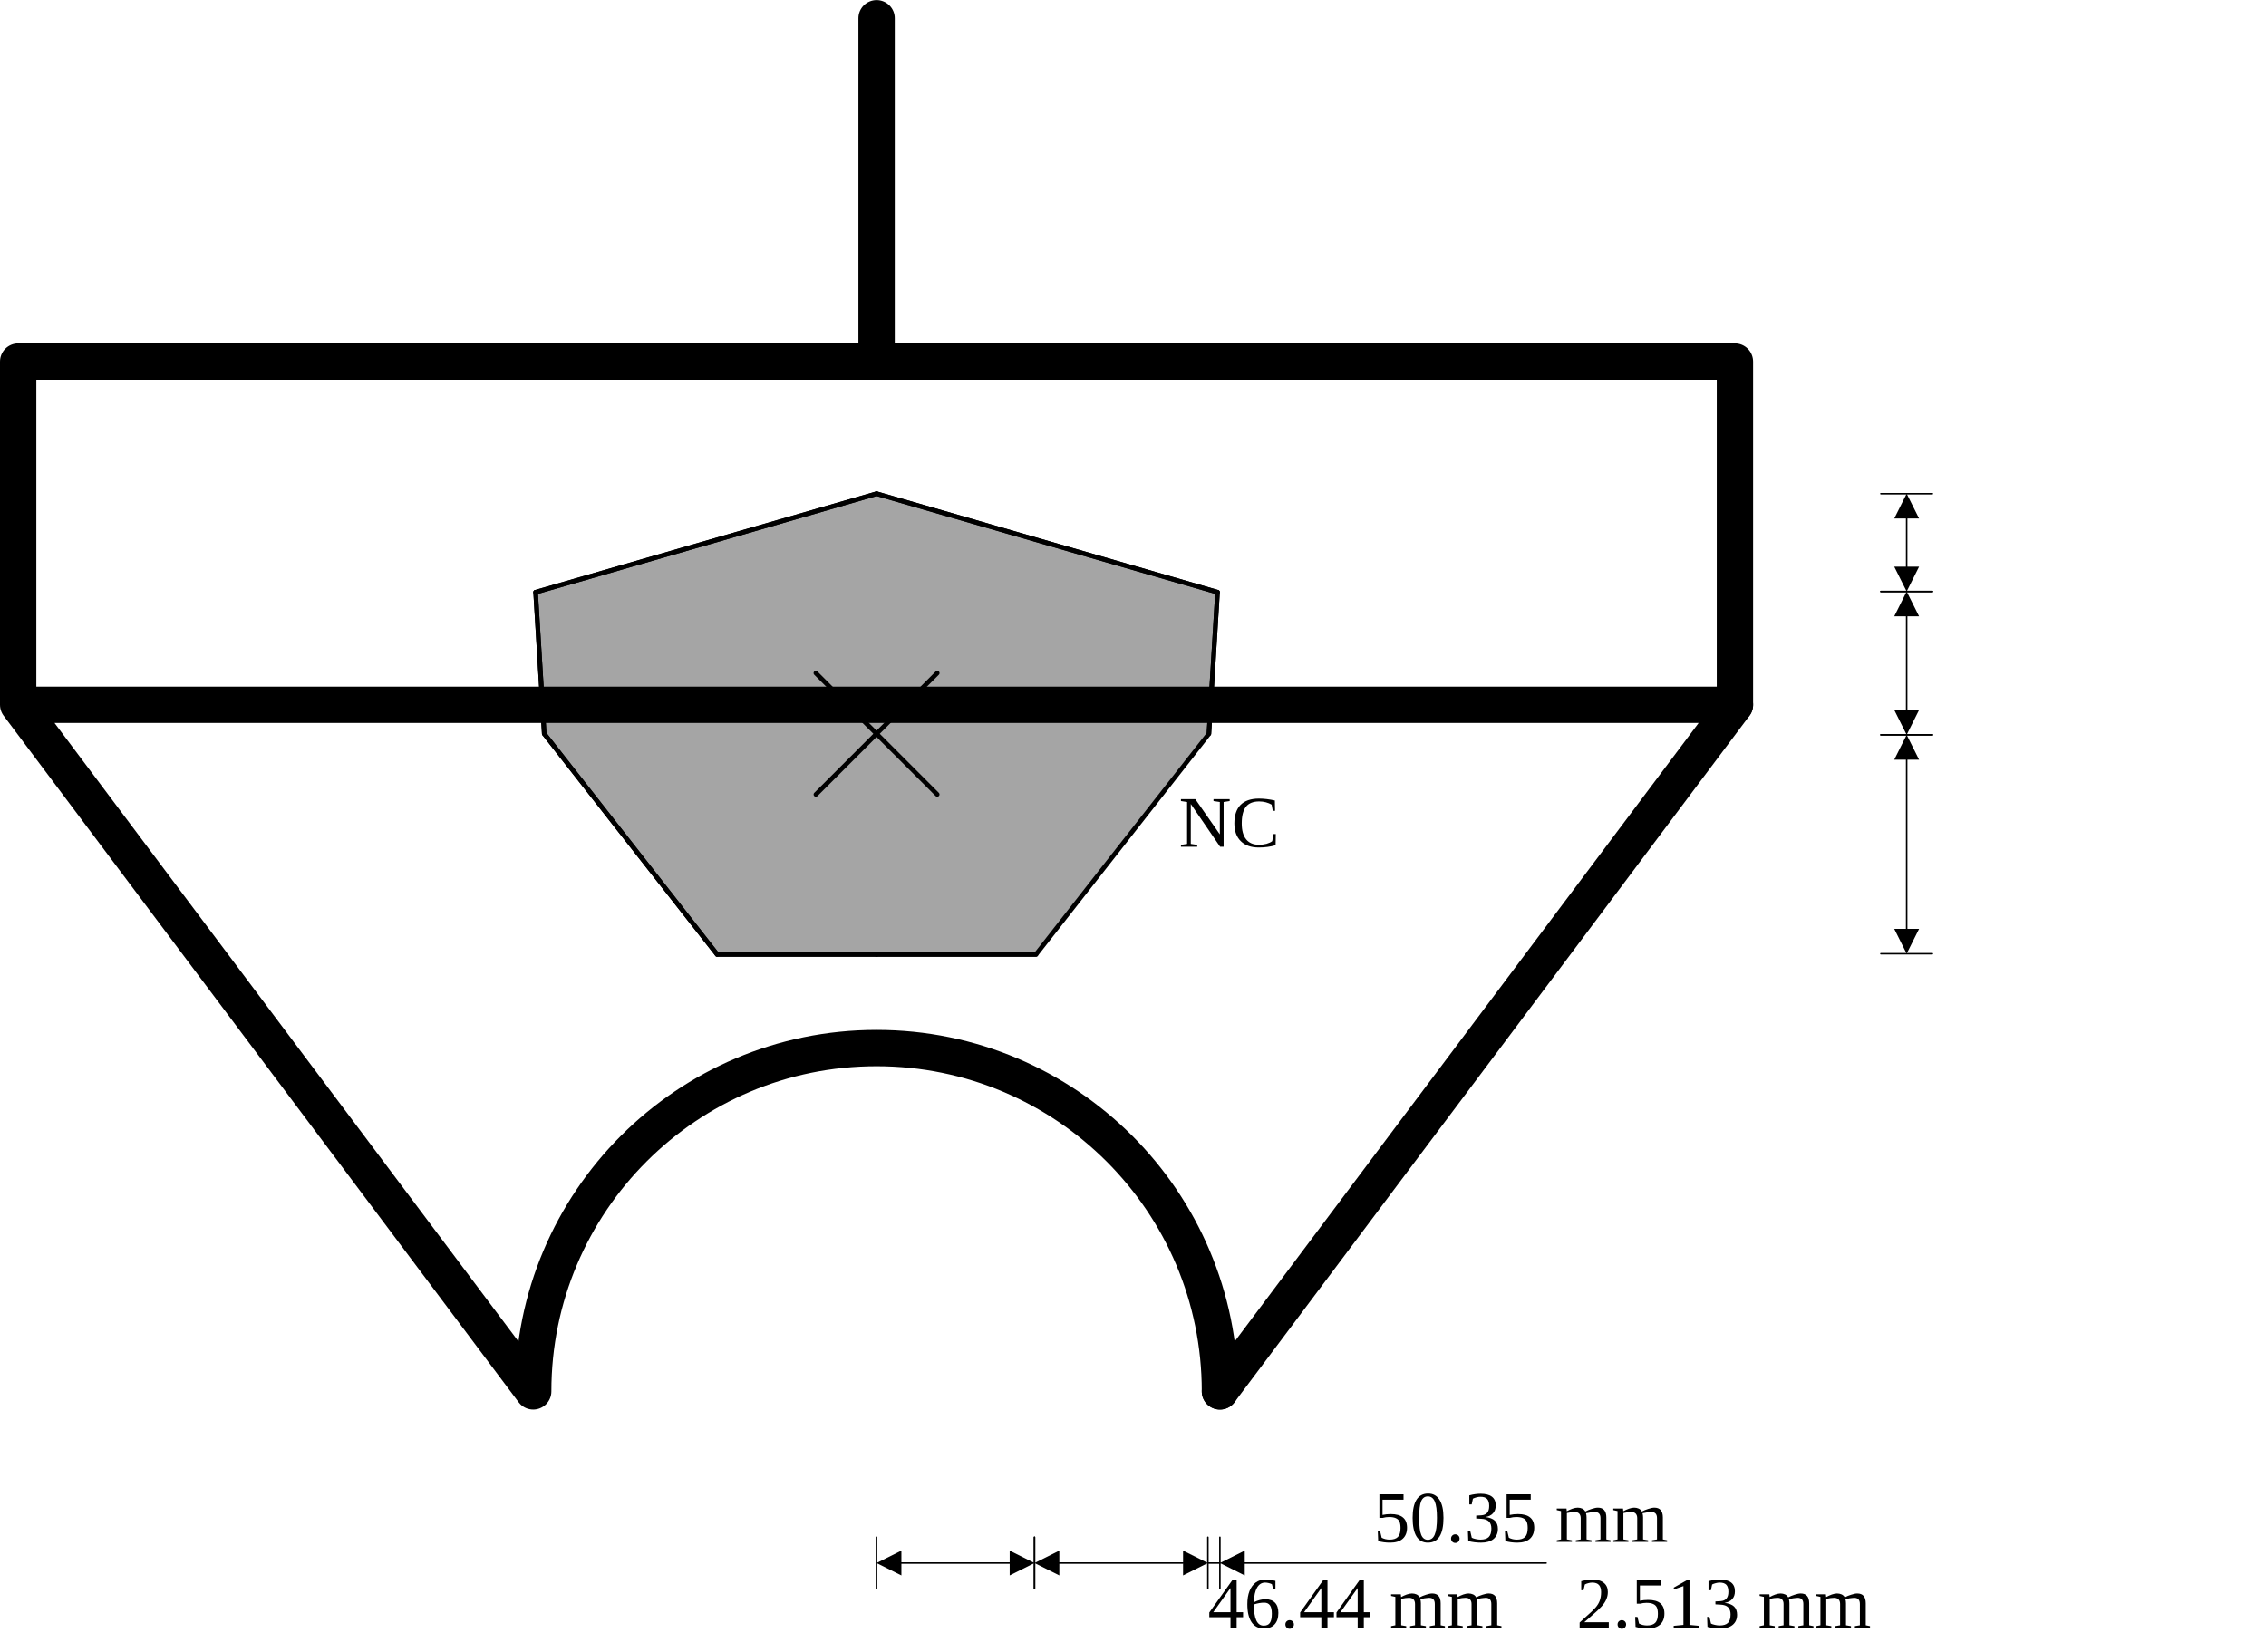
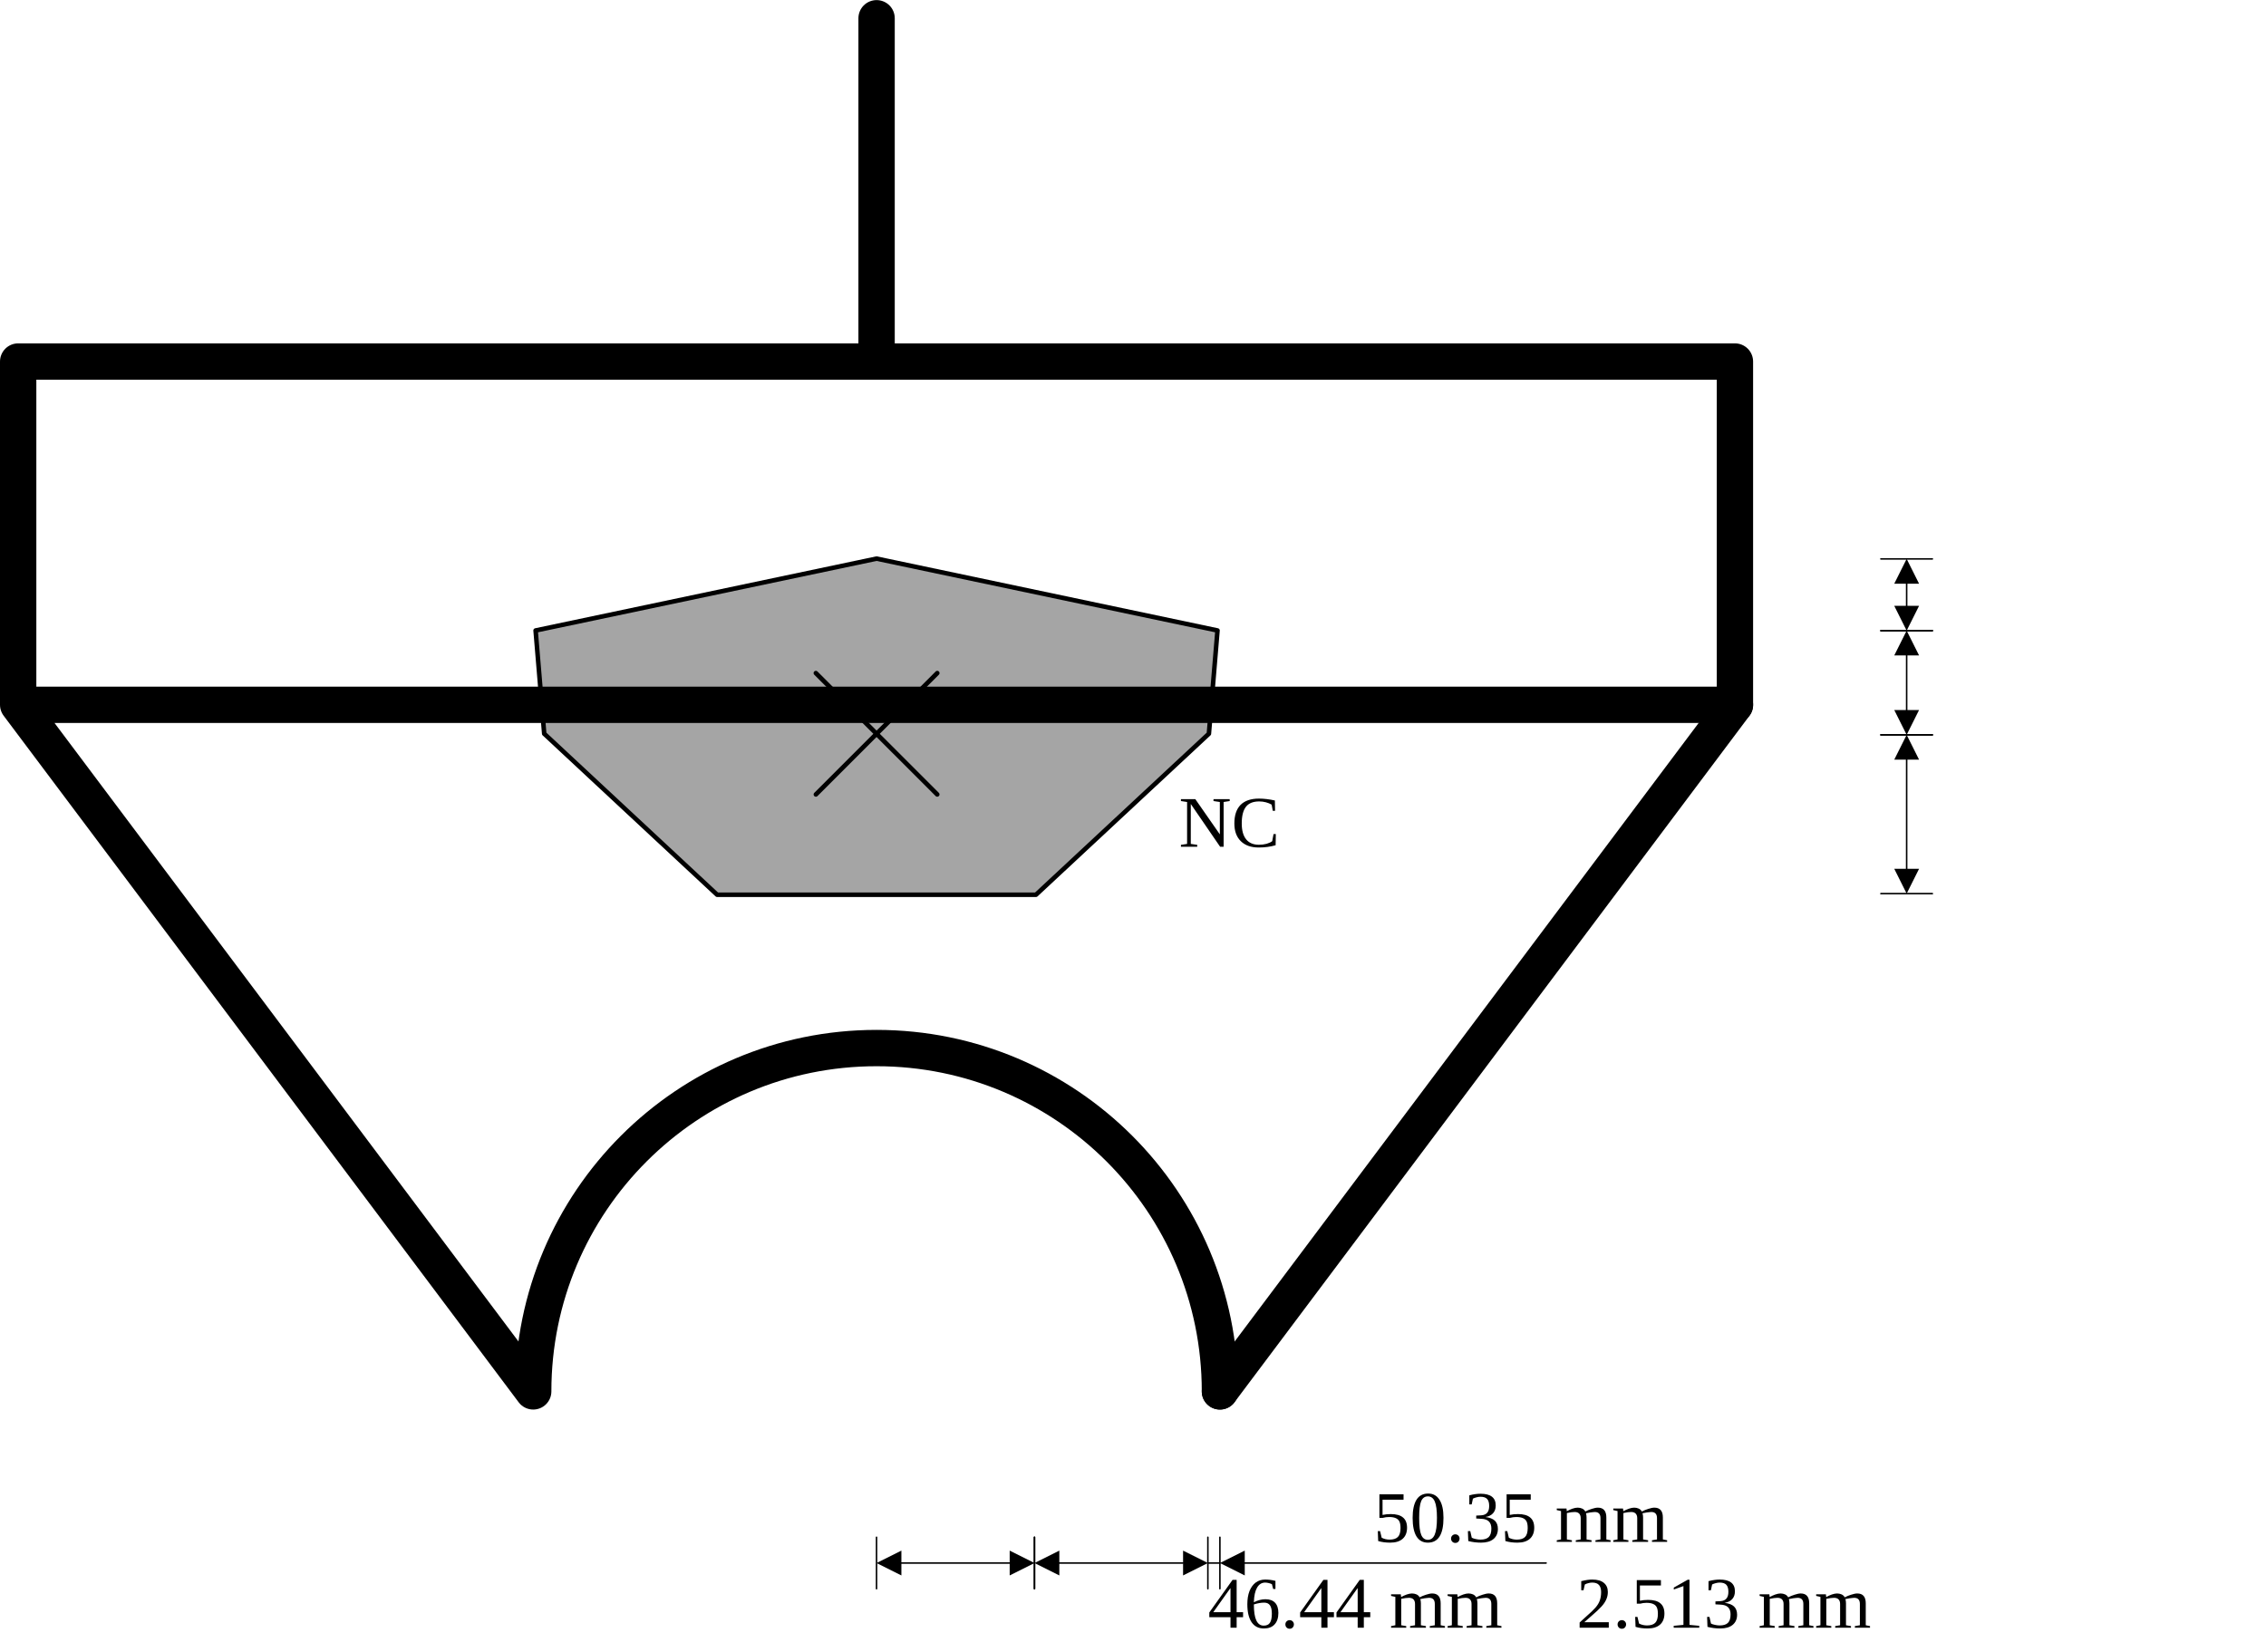
- <svg xmlns="http://www.w3.org/2000/svg" xmlns:ns1="http://schemas.microsoft.com/visio/2003/SVGExtensions/" xmlns:xlink="http://www.w3.org/1999/xlink" width="5.196in" height="3.787in" viewBox="0 0 374.147 272.666" xml:space="preserve" color-interpolation-filters="sRGB" class="st11">
+ <svg xmlns="http://www.w3.org/2000/svg" xmlns:ns1="http://schemas.microsoft.com/visio/2003/SVGExtensions/" xmlns:xlink="http://www.w3.org/1999/xlink" width="5.196in" height="3.787in" viewBox="0 0 374.147 272.666" xml:space="preserve" color-interpolation-filters="sRGB" class="st10">
  <ns1:documentProperties ns1:langID="1043" ns1:metric="true" ns1:viewMarkup="false" />
  <style type="text/css">
	
		.st1 {fill:#a5a5a5;stroke:#000000;stroke-linecap:round;stroke-linejoin:round;stroke-width:0.75}
		.st2 {stroke:#000000;stroke-linecap:round;stroke-linejoin:round;stroke-width:6}
		.st3 {stroke:#000000;stroke-linecap:round;stroke-linejoin:round;stroke-width:0.25}
		.st4 {marker-start:url(#mrkr4-20);stroke:#000000;stroke-linecap:round;stroke-linejoin:round;stroke-width:0.25}
		.st5 {fill:#000000;fill-opacity:1;stroke:#000000;stroke-opacity:1;stroke-width:0.122}
		.st6 {fill:none;stroke:none;stroke-linecap:round;stroke-linejoin:round;stroke-width:0.75}
		.st7 {fill:#000000;font-family:Times New Roman;font-size:1em}
		.st8 {marker-end:url(#mrkr4-39);marker-start:url(#mrkr4-20);stroke:#000000;stroke-linecap:round;stroke-linejoin:round;stroke-width:0.25}
- 		.st9 {fill:#000000;fill-opacity:1;stroke:#000000;stroke-opacity:1;stroke-width:0.122}
- 		.st10 {stroke:#000000;stroke-linecap:round;stroke-linejoin:round;stroke-width:0.75}
- 		.st11 {fill:none;fill-rule:evenodd;font-size:12px;overflow:visible;stroke-linecap:square;stroke-miterlimit:3}
+ 		.st9 {stroke:#000000;stroke-linecap:round;stroke-linejoin:round;stroke-width:0.75}
+ 		.st10 {fill:none;fill-rule:evenodd;font-size:12px;overflow:visible;stroke-linecap:square;stroke-miterlimit:3}
	
	</style>
  <defs id="Markers">
    <g id="lend4">
      <path d="M 2 1 L 0 0 L 2 -1 L 2 1 " style="stroke:none" />
    </g>
    <marker id="mrkr4-20" class="st5" ns1:arrowType="4" ns1:arrowSize="1" ns1:setback="14.96" refX="14.96" orient="auto" markerUnits="strokeWidth" overflow="visible">
      <use xlink:href="#lend4" transform="scale(8.2) " />
    </marker>
-     <marker id="mrkr4-39" class="st9" ns1:arrowType="4" ns1:arrowSize="1" ns1:setback="16.4" refX="-16.4" orient="auto" markerUnits="strokeWidth" overflow="visible">
+     <marker id="mrkr4-39" class="st5" ns1:arrowType="4" ns1:arrowSize="1" ns1:setback="16.4" refX="-16.4" orient="auto" markerUnits="strokeWidth" overflow="visible">
      <use xlink:href="#lend4" transform="scale(-8.2,-8.2) " />
    </marker>
  </defs>
  <g ns1:mID="0" ns1:index="1" ns1:groupContext="foregroundPage">
    <ns1:pageProperties ns1:drawingScale="0.0393701" ns1:pageScale="0.0393701" ns1:drawingUnits="24" ns1:shadowOffsetX="8.50394" ns1:shadowOffsetY="-8.50394" />
-     <g id="shape207-1" ns1:mID="207" ns1:groupContext="shape" transform="translate(88.4355,-115.058)">
-       <path d="M82.62 272.67 L111.17 236.23 L112.59 212.85 L56.3 196.58 L0 212.85 L1.42 236.23 L29.97 272.67 L82.62 272.67 Z" class="st1" />
+     <g id="shape207-1" ns1:mID="207" ns1:groupContext="shape" transform="translate(88.4355,-124.917)">
+       <path d="M82.62 272.67 L111.17 246.08 L112.59 229.03 L56.3 217.16 L0 229.03 L1.42 246.08 L29.97 272.67 L82.62 272.67 Z" class="st1" />
    </g>
    <g id="shape129-3" ns1:mID="129" ns1:groupContext="shape" transform="translate(3,-42.8947)">
      <path d="M198.43 272.67 A56.693 56.693 -180 0 0 141.73 215.97 A56.693 56.693 -90 0 0 85.04 272.67 L0 159.28 L0 102.59        L283.46 102.59 L283.46 159.28 L0 159.28" class="st2" />
    </g>
    <g id="shape130-6" ns1:mID="130" ns1:groupContext="shape" transform="translate(-16.7079,66.1719) rotate(-53.1301)">
      <path d="M0 272.67 L141.73 272.67" class="st2" />
    </g>
    <g id="shape131-9" ns1:mID="131" ns1:groupContext="shape" transform="translate(-127.934,59.6929) rotate(-90)">
      <path d="M0 272.67 L56.69 272.67" class="st2" />
    </g>
    <g id="shape140-12" ns1:mID="140" ns1:groupContext="shape" transform="translate(474.092,253.866) rotate(90)">
      <path d="M0 272.67 L8.5 272.67" class="st3" />
    </g>
    <g id="shape142-15" ns1:mID="142" ns1:groupContext="shape" transform="translate(201.425,-14.5482) rotate(3.41508E-07)">
      <path d="M3.74 272.67 L4.1 272.67 L53.86 272.67" class="st4" />
    </g>
    <g id="shape143-21" ns1:mID="143" ns1:groupContext="shape" transform="translate(195.756,-0.375)">
      <ns1:textBlock ns1:margins="rect(4,4,4,4)" ns1:tabSpace="42.5197" />
      <ns1:textRect cx="34.866" cy="265.58" width="69.74" height="14.173" />
      <rect x="0" y="258.493" width="69.732" height="14.173" class="st6" />
      <text x="10.53" y="269.18" class="st7" ns1:langID="1043">
        <ns1:paragraph ns1:horizAlign="1" />
        <ns1:tabList />2.513 mm</text>
    </g>
-     <g id="group150-24" transform="translate(310.559,-115.178)" ns1:mID="150" ns1:groupContext="group">
+     <g id="group150-24" transform="translate(310.559,-125.099)" ns1:mID="150" ns1:groupContext="group">
      <g id="group151-25" transform="translate(-264.162,272.666) rotate(-90)" ns1:mID="151" ns1:groupContext="group">
        <g id="shape152-26" ns1:mID="152" ns1:groupContext="shape" transform="translate(272.666,264.162) rotate(90)">
          <path d="M0 272.67 L8.5 272.67" class="st3" />
        </g>
-         <g id="shape153-29" ns1:mID="153" ns1:groupContext="shape" transform="translate(308.808,264.162) rotate(90)">
+         <g id="shape153-29" ns1:mID="153" ns1:groupContext="shape" transform="translate(298.887,264.162) rotate(90)">
          <path d="M0 272.67 L8.5 272.67" class="st3" />
        </g>
        <g id="shape154-32" ns1:mID="154" ns1:groupContext="shape" transform="translate(0,-4.25197)">
-           <path d="M3.74 272.67 L4.1 272.67 L32.04 272.67" class="st8" />
+           <path d="M3.74 272.67 L4.1 272.67 L22.12 272.67" class="st8" />
        </g>
      </g>
-       <g id="shape155-40" ns1:mID="155" ns1:groupContext="shape" transform="translate(4.25197,-14.4567)">
+       <g id="shape155-40" ns1:mID="155" ns1:groupContext="shape" transform="translate(4.25197,-10.4882)">
        <ns1:textBlock ns1:margins="rect(4,4,4,4)" ns1:tabSpace="42.5197" />
-         <ns1:textRect cx="29.48" cy="269.052" width="58.97" height="7.228" />
-         <rect x="0" y="265.438" width="58.961" height="7.228" class="st6" />
-         <text x="5.15" y="272.65" class="st7" ns1:langID="1043">
+         <ns1:textRect cx="29.48" cy="270.044" width="58.97" height="5.244" />
+         <rect x="0" y="267.422" width="58.961" height="5.244" class="st6" />
+         <text x="5.15" y="273.64" class="st7" ns1:langID="1043">
          <ns1:paragraph ns1:horizAlign="1" />
-           <ns1:tabList />46.28 mm</text>
+           <ns1:tabList />46.89 mm</text>
      </g>
    </g>
    <g id="group156-43" transform="translate(310.559,-151.32)" ns1:mID="156" ns1:groupContext="group">
      <g id="group157-44" transform="translate(-264.162,272.666) rotate(-90)" ns1:mID="157" ns1:groupContext="group">
        <g id="shape158-45" ns1:mID="158" ns1:groupContext="shape" transform="translate(272.666,264.162) rotate(90)">
          <path d="M0 272.67 L8.5 272.67" class="st3" />
        </g>
-         <g id="shape159-48" ns1:mID="159" ns1:groupContext="shape" transform="translate(296.336,264.162) rotate(90)">
+         <g id="shape159-48" ns1:mID="159" ns1:groupContext="shape" transform="translate(289.873,264.162) rotate(90)">
          <path d="M0 272.67 L8.5 272.67" class="st3" />
        </g>
        <g id="shape160-51" ns1:mID="160" ns1:groupContext="shape" transform="translate(0,-4.25197)">
-           <path d="M3.74 272.67 L4.1 272.67 L19.57 272.67" class="st8" />
+           <path d="M3.74 272.67 L4.1 272.67 L13.11 272.67" class="st8" />
        </g>
      </g>
-       <g id="shape161-58" ns1:mID="161" ns1:groupContext="shape" transform="translate(4.25197,-9.46771)">
+       <g id="shape161-58" ns1:mID="161" ns1:groupContext="shape" transform="translate(4.25197,-6.88252)">
        <ns1:textBlock ns1:margins="rect(4,4,4,4)" ns1:tabSpace="42.5197" />
-         <ns1:textRect cx="28.346" cy="270.299" width="56.7" height="4.734" />
-         <rect x="0" y="267.932" width="56.693" height="4.734" class="st6" />
-         <text x="4.01" y="273.9" class="st7" ns1:langID="1043">
+         <ns1:textRect cx="28.346" cy="270.946" width="56.7" height="3.441" />
+         <rect x="0" y="269.225" width="56.693" height="3.441" class="st6" />
+         <text x="4.01" y="274.55" class="st7" ns1:langID="1043">
          <ns1:paragraph ns1:horizAlign="1" />
-           <ns1:tabList />41.24 mm</text>
+           <ns1:tabList />30.08 mm</text>
      </g>
    </g>
    <g id="shape173-61" ns1:mID="173" ns1:groupContext="shape" transform="translate(-48.0719,-71.6366) rotate(-45)">
-       <path d="M0 272.67 L14.17 272.67" class="st10" />
+       <path d="M0 272.67 L14.17 272.67" class="st9" />
    </g>
    <g id="shape174-64" ns1:mID="174" ns1:groupContext="shape" transform="translate(337.537,-71.6366) rotate(45)">
-       <path d="M0 272.67 L14.17 272.67" class="st10" />
+       <path d="M0 272.67 L14.17 272.67" class="st9" />
    </g>
    <g id="shape175-67" ns1:mID="175" ns1:groupContext="shape" transform="translate(327.515,-81.6586) rotate(45)">
-       <path d="M0 272.67 L14.17 272.67" class="st10" />
+       <path d="M0 272.67 L14.17 272.67" class="st9" />
    </g>
    <g id="shape176-70" ns1:mID="176" ns1:groupContext="shape" transform="translate(-58.0939,-61.6147) rotate(-45)">
-       <path d="M0 272.67 L14.17 272.67" class="st10" />
+       <path d="M0 272.67 L14.17 272.67" class="st9" />
    </g>
    <g id="shape178-73" ns1:mID="178" ns1:groupContext="shape" transform="translate(127.724,-129.351)">
      <ns1:textBlock ns1:margins="rect(4,4,4,4)" ns1:tabSpace="42.5197" />
      <ns1:textRect cx="21.26" cy="265.58" width="42.52" height="14.173" />
      <rect x="0" y="258.493" width="42.52" height="14.173" class="st6" />
      <text x="12.92" y="269.18" class="st7" ns1:langID="1043">
        <ns1:paragraph ns1:horizAlign="1" />
        <ns1:tabList />NC</text>
    </g>
    <g id="group185-76" transform="translate(144.732,-0.375012)" ns1:mID="185" ns1:groupContext="group">
      <g id="group186-77" transform="translate(0,-9.92126)" ns1:mID="186" ns1:groupContext="group">
        <g id="shape187-78" ns1:mID="187" ns1:groupContext="shape" transform="translate(272.666,264.162) rotate(90)">
          <path d="M0 272.67 L8.5 272.67" class="st3" />
        </g>
        <g id="shape188-81" ns1:mID="188" ns1:groupContext="shape" transform="translate(298.745,264.162) rotate(90)">
          <path d="M0 272.67 L8.5 272.67" class="st3" />
        </g>
        <g id="shape189-84" ns1:mID="189" ns1:groupContext="shape" transform="translate(0,-4.25197)">
          <path d="M3.74 272.67 L4.1 272.67 L21.98 272.67" class="st8" />
        </g>
      </g>
      <g id="shape190-91" ns1:mID="190" ns1:groupContext="shape" transform="translate(-15.3071,5.68434E-14)">
        <ns1:textBlock ns1:margins="rect(4,4,4,4)" ns1:tabSpace="42.5197" />
        <ns1:textRect cx="28.346" cy="265.58" width="56.7" height="14.173" />
        <rect x="0" y="258.493" width="56.693" height="14.173" class="st6" />
        <text x="4.01" y="269.18" class="st7" ns1:langID="1043">
          <ns1:paragraph ns1:horizAlign="1" />
          <ns1:tabList />46.44 mm</text>
      </g>
    </g>
-     <g id="shape194-94" ns1:mID="194" ns1:groupContext="shape" transform="translate(144.732,-115.058)">
-       <path d="M0 272.67 L26.33 272.67" class="st10" />
-     </g>
-     <g id="shape195-97" ns1:mID="195" ns1:groupContext="shape" transform="translate(118.406,-115.058)">
-       <path d="M0 272.67 L26.33 272.67" class="st10" />
-     </g>
-     <g id="shape197-100" ns1:mID="197" ns1:groupContext="shape" transform="translate(-96.24,325.756) rotate(-128.074)">
-       <path d="M0 272.67 L46.29 272.67" class="st10" />
-     </g>
-     <g id="shape201-103" ns1:mID="201" ns1:groupContext="shape" transform="translate(-182.302,137.752) rotate(-93.487)">
-       <path d="M0 272.67 L23.42 272.67" class="st10" />
-     </g>
-     <g id="shape203-106" ns1:mID="203" ns1:groupContext="shape" transform="translate(12.7259,-164.155) rotate(-16.1208)">
-       <path d="M0 272.67 L58.6 272.67" class="st10" />
-     </g>
-     <g id="shape205-109" ns1:mID="205" ns1:groupContext="shape" transform="translate(125.32,359.734) rotate(-163.879)">
-       <path d="M0 272.67 L58.6 272.67" class="st10" />
-     </g>
-     <g id="shape206-112" ns1:mID="206" ns1:groupContext="shape" transform="translate(-72.557,104.584) rotate(-86.513)">
-       <path d="M0 272.67 L23.42 272.67" class="st10" />
-     </g>
-     <g id="group212-115" transform="translate(170.811,-0.375012)" ns1:mID="212" ns1:groupContext="group">
-       <g id="group213-116" transform="translate(0,-9.92126)" ns1:mID="213" ns1:groupContext="group">
-         <g id="shape214-117" ns1:mID="214" ns1:groupContext="shape" transform="translate(272.666,264.162) rotate(90)">
+     <g id="group212-94" transform="translate(170.811,-0.375012)" ns1:mID="212" ns1:groupContext="group">
+       <g id="group213-95" transform="translate(0,-9.92126)" ns1:mID="213" ns1:groupContext="group">
+         <g id="shape214-96" ns1:mID="214" ns1:groupContext="shape" transform="translate(272.666,264.162) rotate(90)">
          <path d="M0 272.67 L8.5 272.67" class="st3" />
        </g>
-         <g id="shape215-120" ns1:mID="215" ns1:groupContext="shape" transform="translate(301.296,264.162) rotate(90)">
+         <g id="shape215-99" ns1:mID="215" ns1:groupContext="shape" transform="translate(301.296,264.162) rotate(90)">
          <path d="M0 272.67 L8.5 272.67" class="st3" />
        </g>
-         <g id="shape216-123" ns1:mID="216" ns1:groupContext="shape" transform="translate(0,-4.25197)">
+         <g id="shape216-102" ns1:mID="216" ns1:groupContext="shape" transform="translate(0,-4.25197)">
          <path d="M3.74 272.67 L4.1 272.67 L24.53 272.67" class="st8" />
        </g>
      </g>
-       <g id="shape217-130" ns1:mID="217" ns1:groupContext="shape" transform="translate(-14.0315,-14.1732)">
+       <g id="shape217-109" ns1:mID="217" ns1:groupContext="shape" transform="translate(-14.0315,-14.1732)">
        <ns1:textBlock ns1:margins="rect(4,4,4,4)" ns1:tabSpace="42.5197" />
        <ns1:textRect cx="28.346" cy="265.58" width="56.7" height="14.173" />
        <rect x="0" y="258.493" width="56.693" height="14.173" class="st6" />
        <text x="4.01" y="269.18" class="st7" ns1:langID="1043">
          <ns1:paragraph ns1:horizAlign="1" />
          <ns1:tabList />50.35 mm</text>
      </g>
    </g>
-     <g id="shape218-133" ns1:mID="218" ns1:groupContext="shape" transform="translate(199.443,-14.5482) rotate(0.000334591)">
+     <g id="shape218-112" ns1:mID="218" ns1:groupContext="shape" transform="translate(199.443,-14.5482) rotate(0.000334591)">
      <path d="M0 272.67 L1.98 272.67" class="st3" />
    </g>
-     <g id="group223-136" transform="translate(310.559,-174.989)" ns1:mID="223" ns1:groupContext="group">
-       <g id="group224-137" transform="translate(-264.162,272.666) rotate(-90)" ns1:mID="224" ns1:groupContext="group">
-         <g id="shape225-138" ns1:mID="225" ns1:groupContext="shape" transform="translate(272.666,264.162) rotate(90)">
+     <g id="group223-115" transform="translate(310.559,-168.526)" ns1:mID="223" ns1:groupContext="group">
+       <g id="group224-116" transform="translate(-264.162,272.666) rotate(-90)" ns1:mID="224" ns1:groupContext="group">
+         <g id="shape225-117" ns1:mID="225" ns1:groupContext="shape" transform="translate(272.666,264.162) rotate(90)">
          <path d="M0 272.67 L8.5 272.67" class="st3" />
        </g>
-         <g id="shape226-141" ns1:mID="226" ns1:groupContext="shape" transform="translate(288.824,264.162) rotate(90)">
+         <g id="shape226-120" ns1:mID="226" ns1:groupContext="shape" transform="translate(284.515,264.162) rotate(90)">
          <path d="M0 272.67 L8.5 272.67" class="st3" />
        </g>
-         <g id="shape227-144" ns1:mID="227" ns1:groupContext="shape" transform="translate(0,-4.25197)">
-           <path d="M3.74 272.67 L4.1 272.67 L12.06 272.67" class="st8" />
+         <g id="shape227-123" ns1:mID="227" ns1:groupContext="shape" transform="translate(0,-4.25197)">
+           <path d="M3.74 272.67 L4.1 272.67 L7.75 272.67" class="st8" />
        </g>
      </g>
-       <g id="shape228-151" ns1:mID="228" ns1:groupContext="shape" transform="translate(4.25197,-6.46299)">
+       <g id="shape228-130" ns1:mID="228" ns1:groupContext="shape" transform="translate(4.25197,-4.73953)">
        <ns1:textBlock ns1:margins="rect(4,4,4,4)" ns1:tabSpace="42.5197" />
-         <ns1:textRect cx="28.346" cy="271.051" width="56.7" height="3.232" />
-         <rect x="0" y="269.435" width="56.693" height="3.232" class="st6" />
-         <text x="4.01" y="274.65" class="st7" ns1:langID="1043">
+         <ns1:textRect cx="28.346" cy="271.481" width="56.7" height="2.37" />
+         <rect x="0" y="270.297" width="56.693" height="2.37" class="st6" />
+         <text x="4.01" y="275.08" class="st7" ns1:langID="1043">
          <ns1:paragraph ns1:horizAlign="1" />
-           <ns1:tabList />28.70 mm</text>
+           <ns1:tabList />20.94 mm</text>
      </g>
    </g>
  </g>
</svg>
